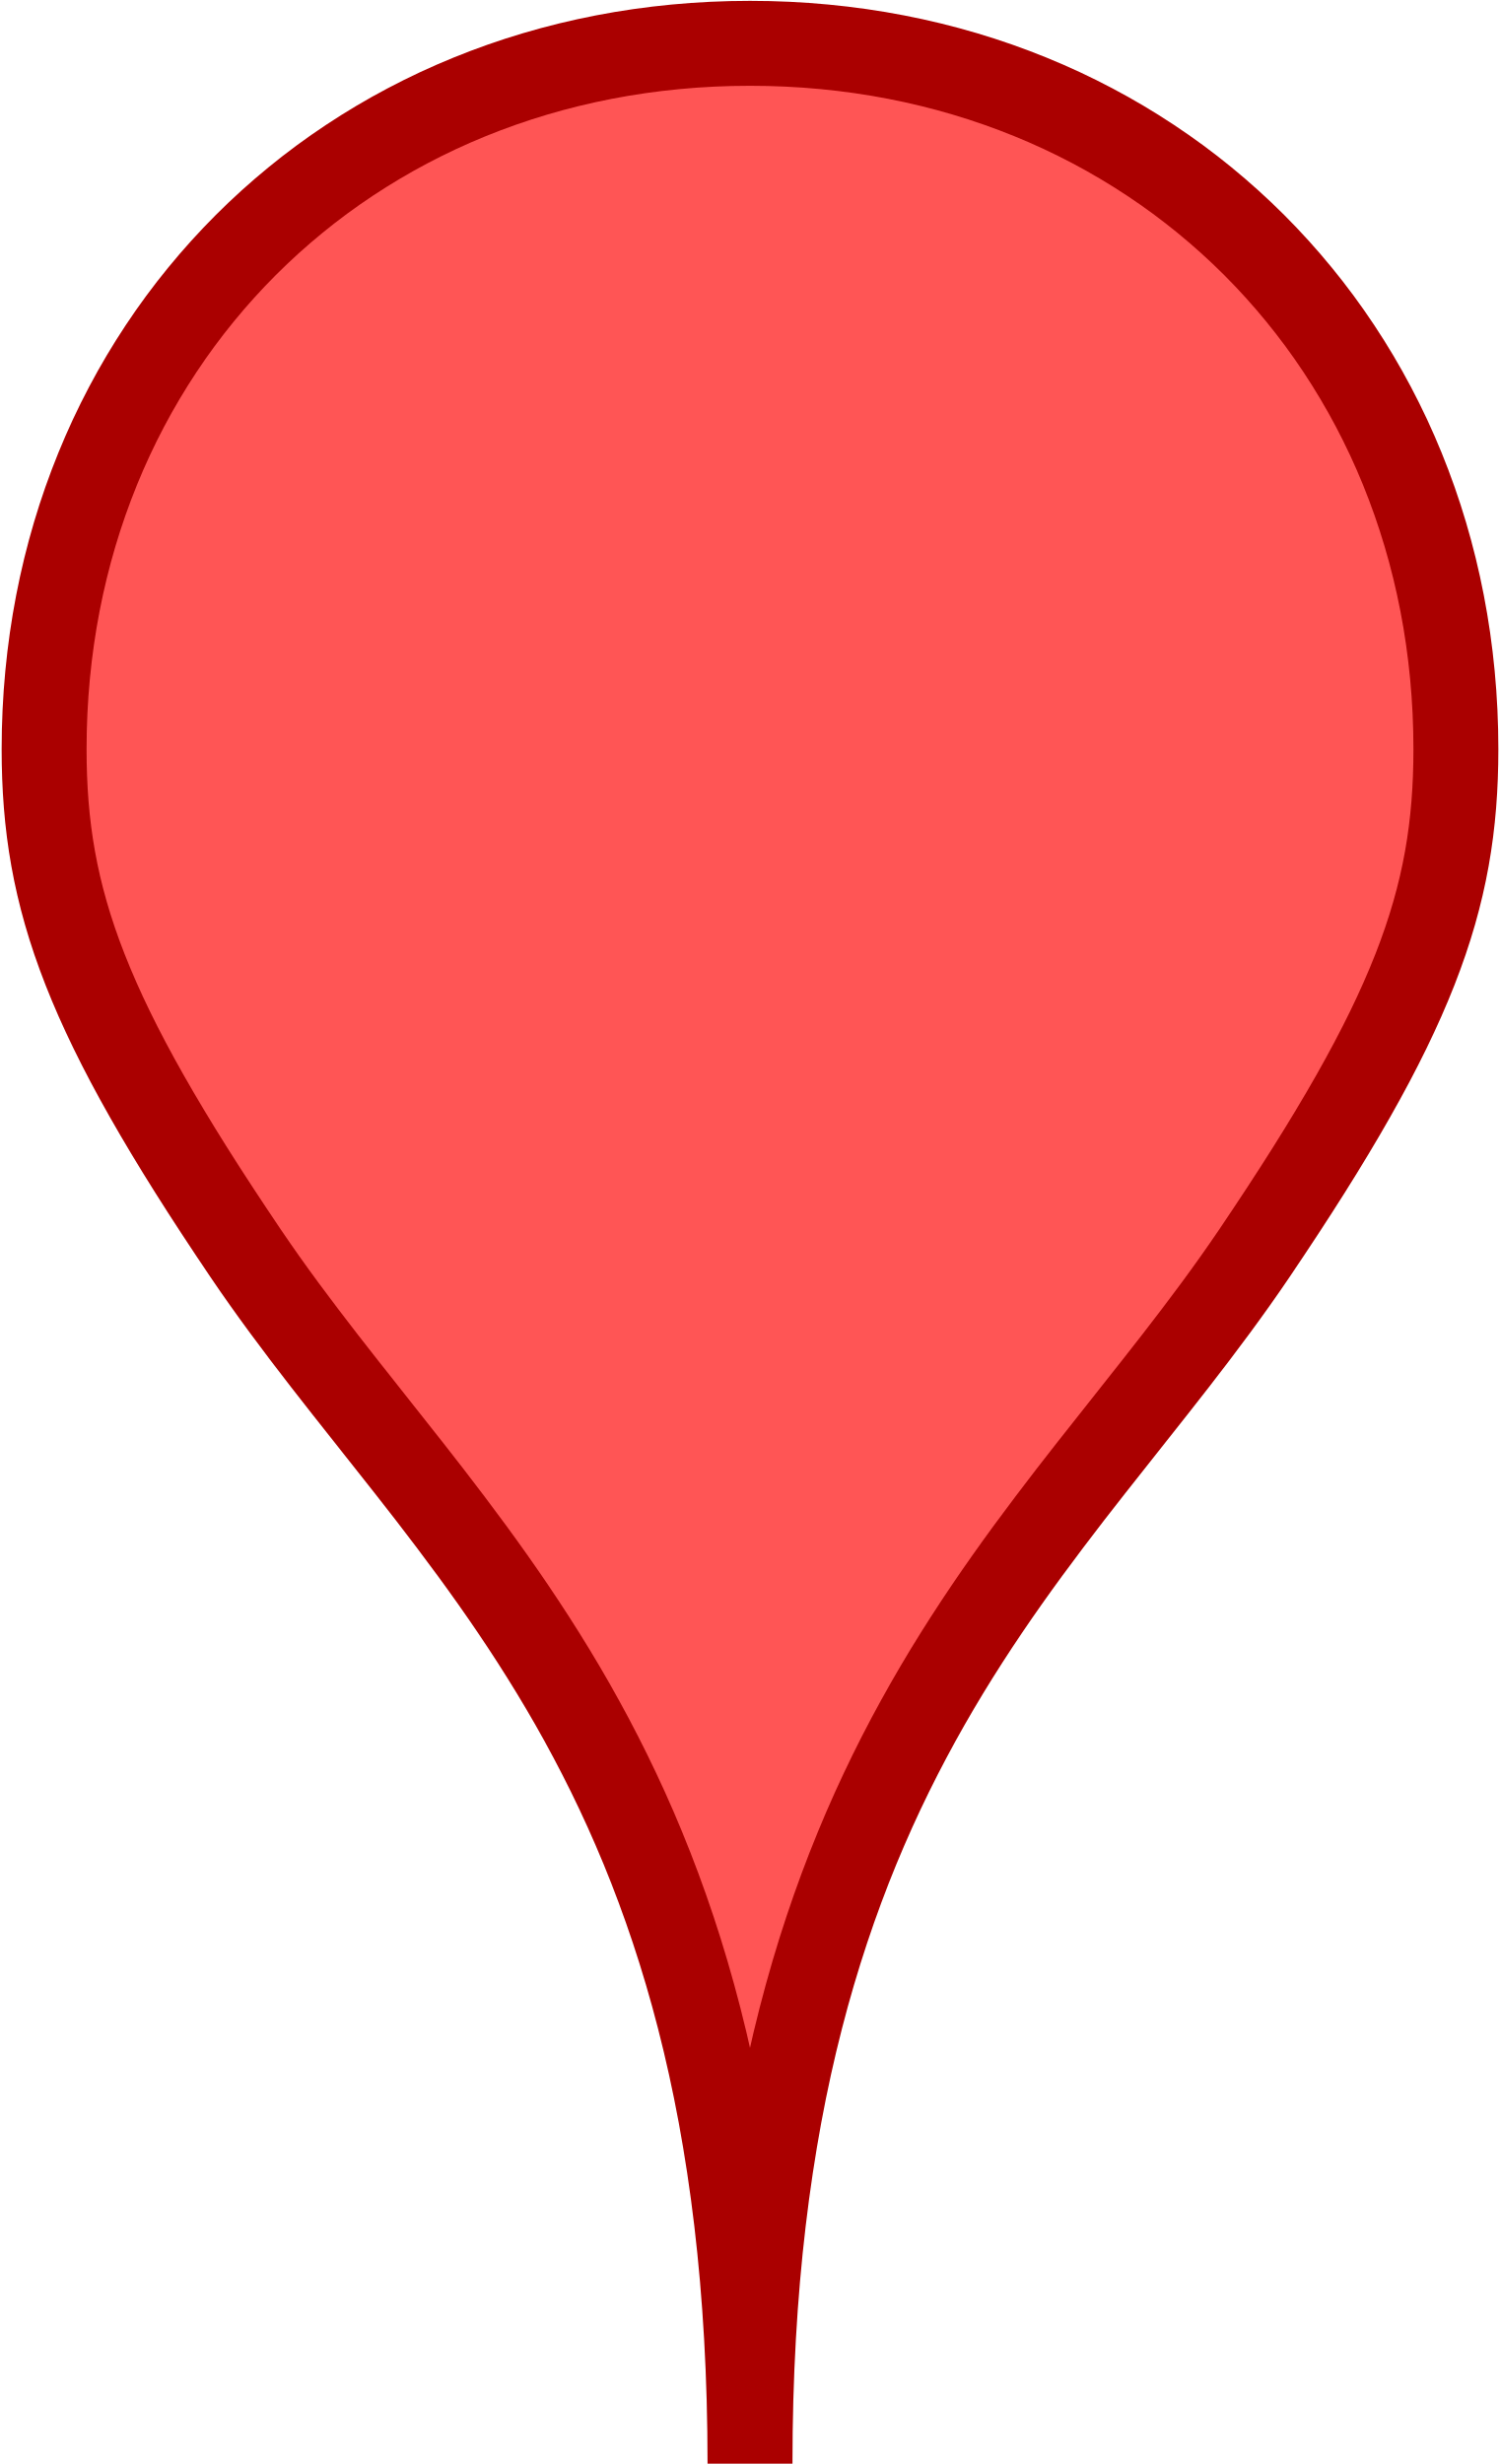
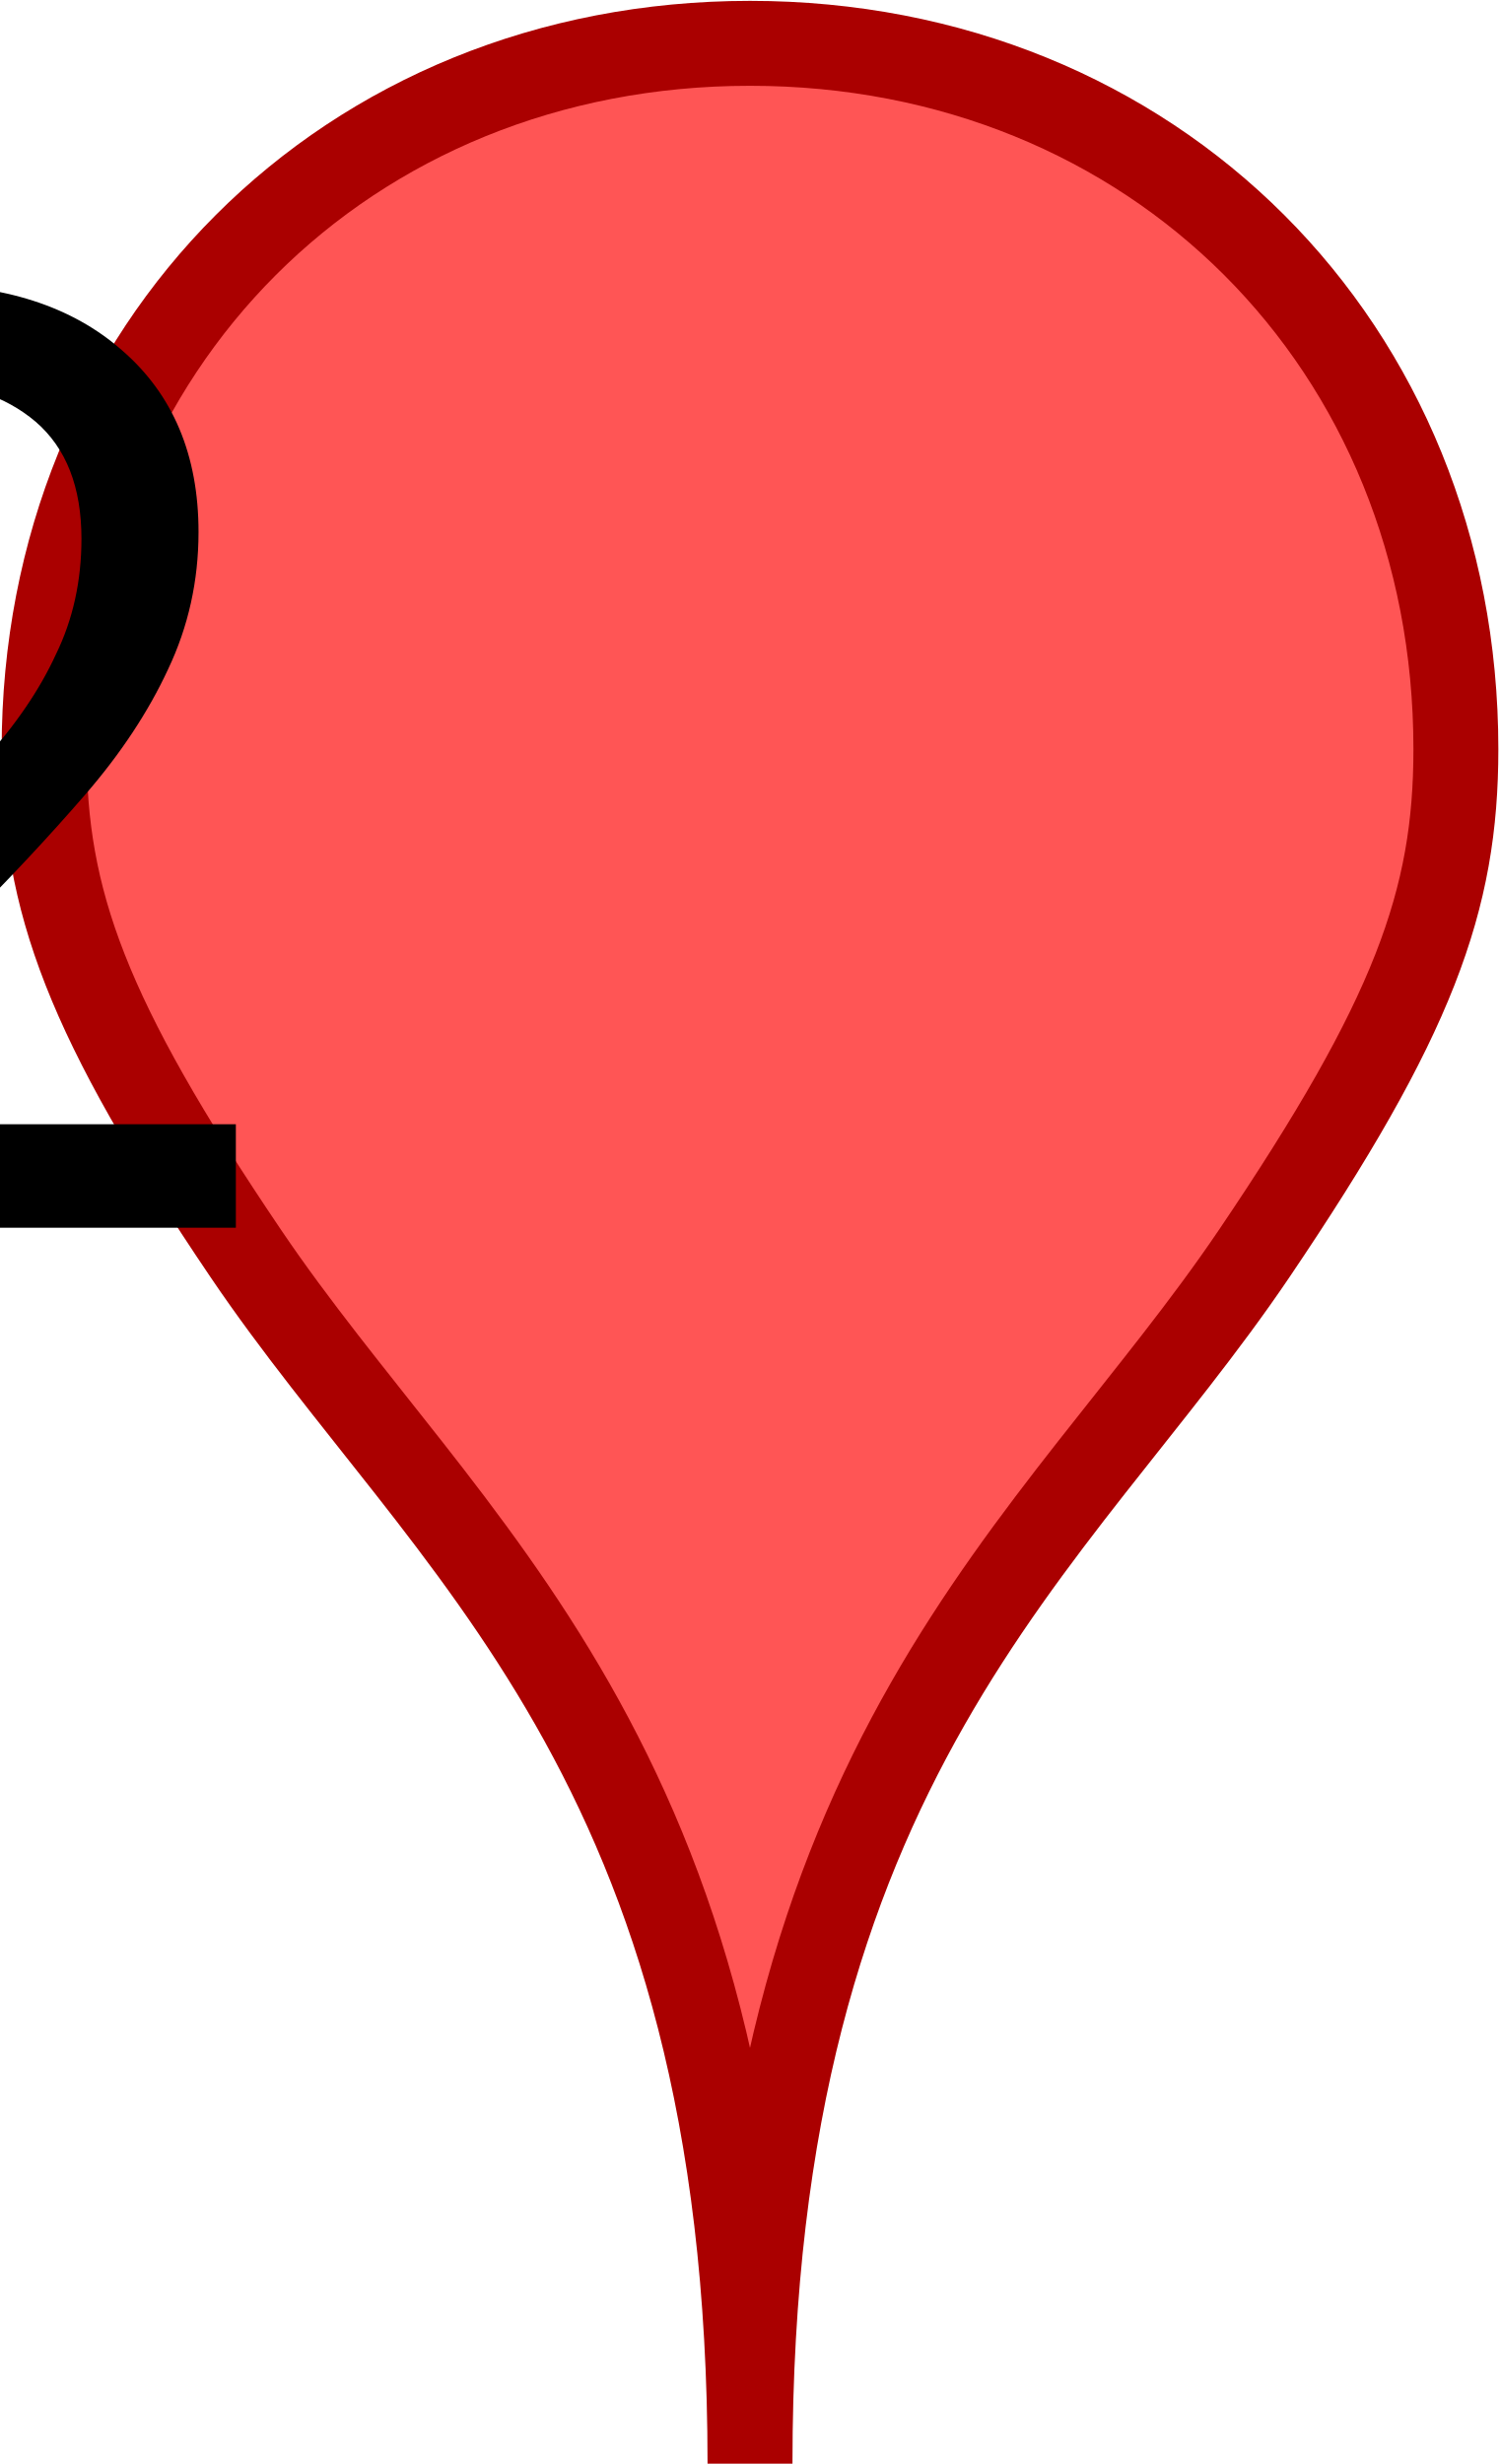
<svg xmlns="http://www.w3.org/2000/svg" width="13.812" height="22.688" id="svg3817" version="1.1">
  <defs id="defs3819" />
  <g id="layer1" transform="translate(-6.59375,-1029.781)">
    <path style="fill:#ff5555;stroke:#aa0000;stroke-width:0.782;stroke-linecap:butt;stroke-linejoin:miter;stroke-miterlimit:4;stroke-opacity:1;stroke-dasharray:none" d="m 13.5,1052.466 c 0,-6.5 -2.812,-8.435 -4.643,-11.143 -1.471,-2.176 -1.857,-3.25 -1.857,-4.643 0,-3.714 2.786,-6.5 6.5,-6.5 3.714,0 6.5,2.786 6.5,6.5 0,1.393 -0.386,2.467 -1.857,4.643 -1.831,2.708 -4.643,4.643 -4.643,11.143 z" id="path3835" />
-     <flowRoot xml:space="preserve" id="flowRoot4894" style="font-size:110px;font-style:normal;font-variant:normal;font-weight:normal;font-stretch:normal;text-align:center;line-height:125%;letter-spacing:0px;word-spacing:0px;writing-mode:lr-tb;text-anchor:middle;fill:#000000;fill-opacity:1;stroke:none;font-family:Sans;-inkscape-font-specification:Sans" transform="matrix(0.09774437,0,0,0.09774437,-0.5751893,1023.543)">
-       <flowRegion id="flowRegion4896">
-         <rect id="rect4898" width="144" height="108" x="72" y="84" style="font-size:110px;font-style:normal;font-variant:normal;font-weight:normal;font-stretch:normal;text-align:center;line-height:125%;writing-mode:lr-tb;text-anchor:middle;font-family:Sans;-inkscape-font-specification:Sans" />
-       </flowRegion>
-       <flowPara id="flowPara4900">2</flowPara>
-     </flowRoot>
+     <text xml:space="preserve" style="font-size:12px;font-style:normal;font-variant:normal;font-weight:normal;font-stretch:normal;text-align:center;line-height:125%;letter-spacing:0px;word-spacing:0px;writing-mode:lr-tb;text-anchor:middle;fill:#000000;fill-opacity:1;stroke:none;font-family:Sans;-inkscape-font-specification:Sans" x="13.763" y="1041.086" id="text3093">
+       <tspan id="tspan3095" x="13.763" y="1041.086" transform="matrix(2.654423,0,0,1,-13.59561,0)">2</tspan>
+     </text>
  </g>
</svg>
